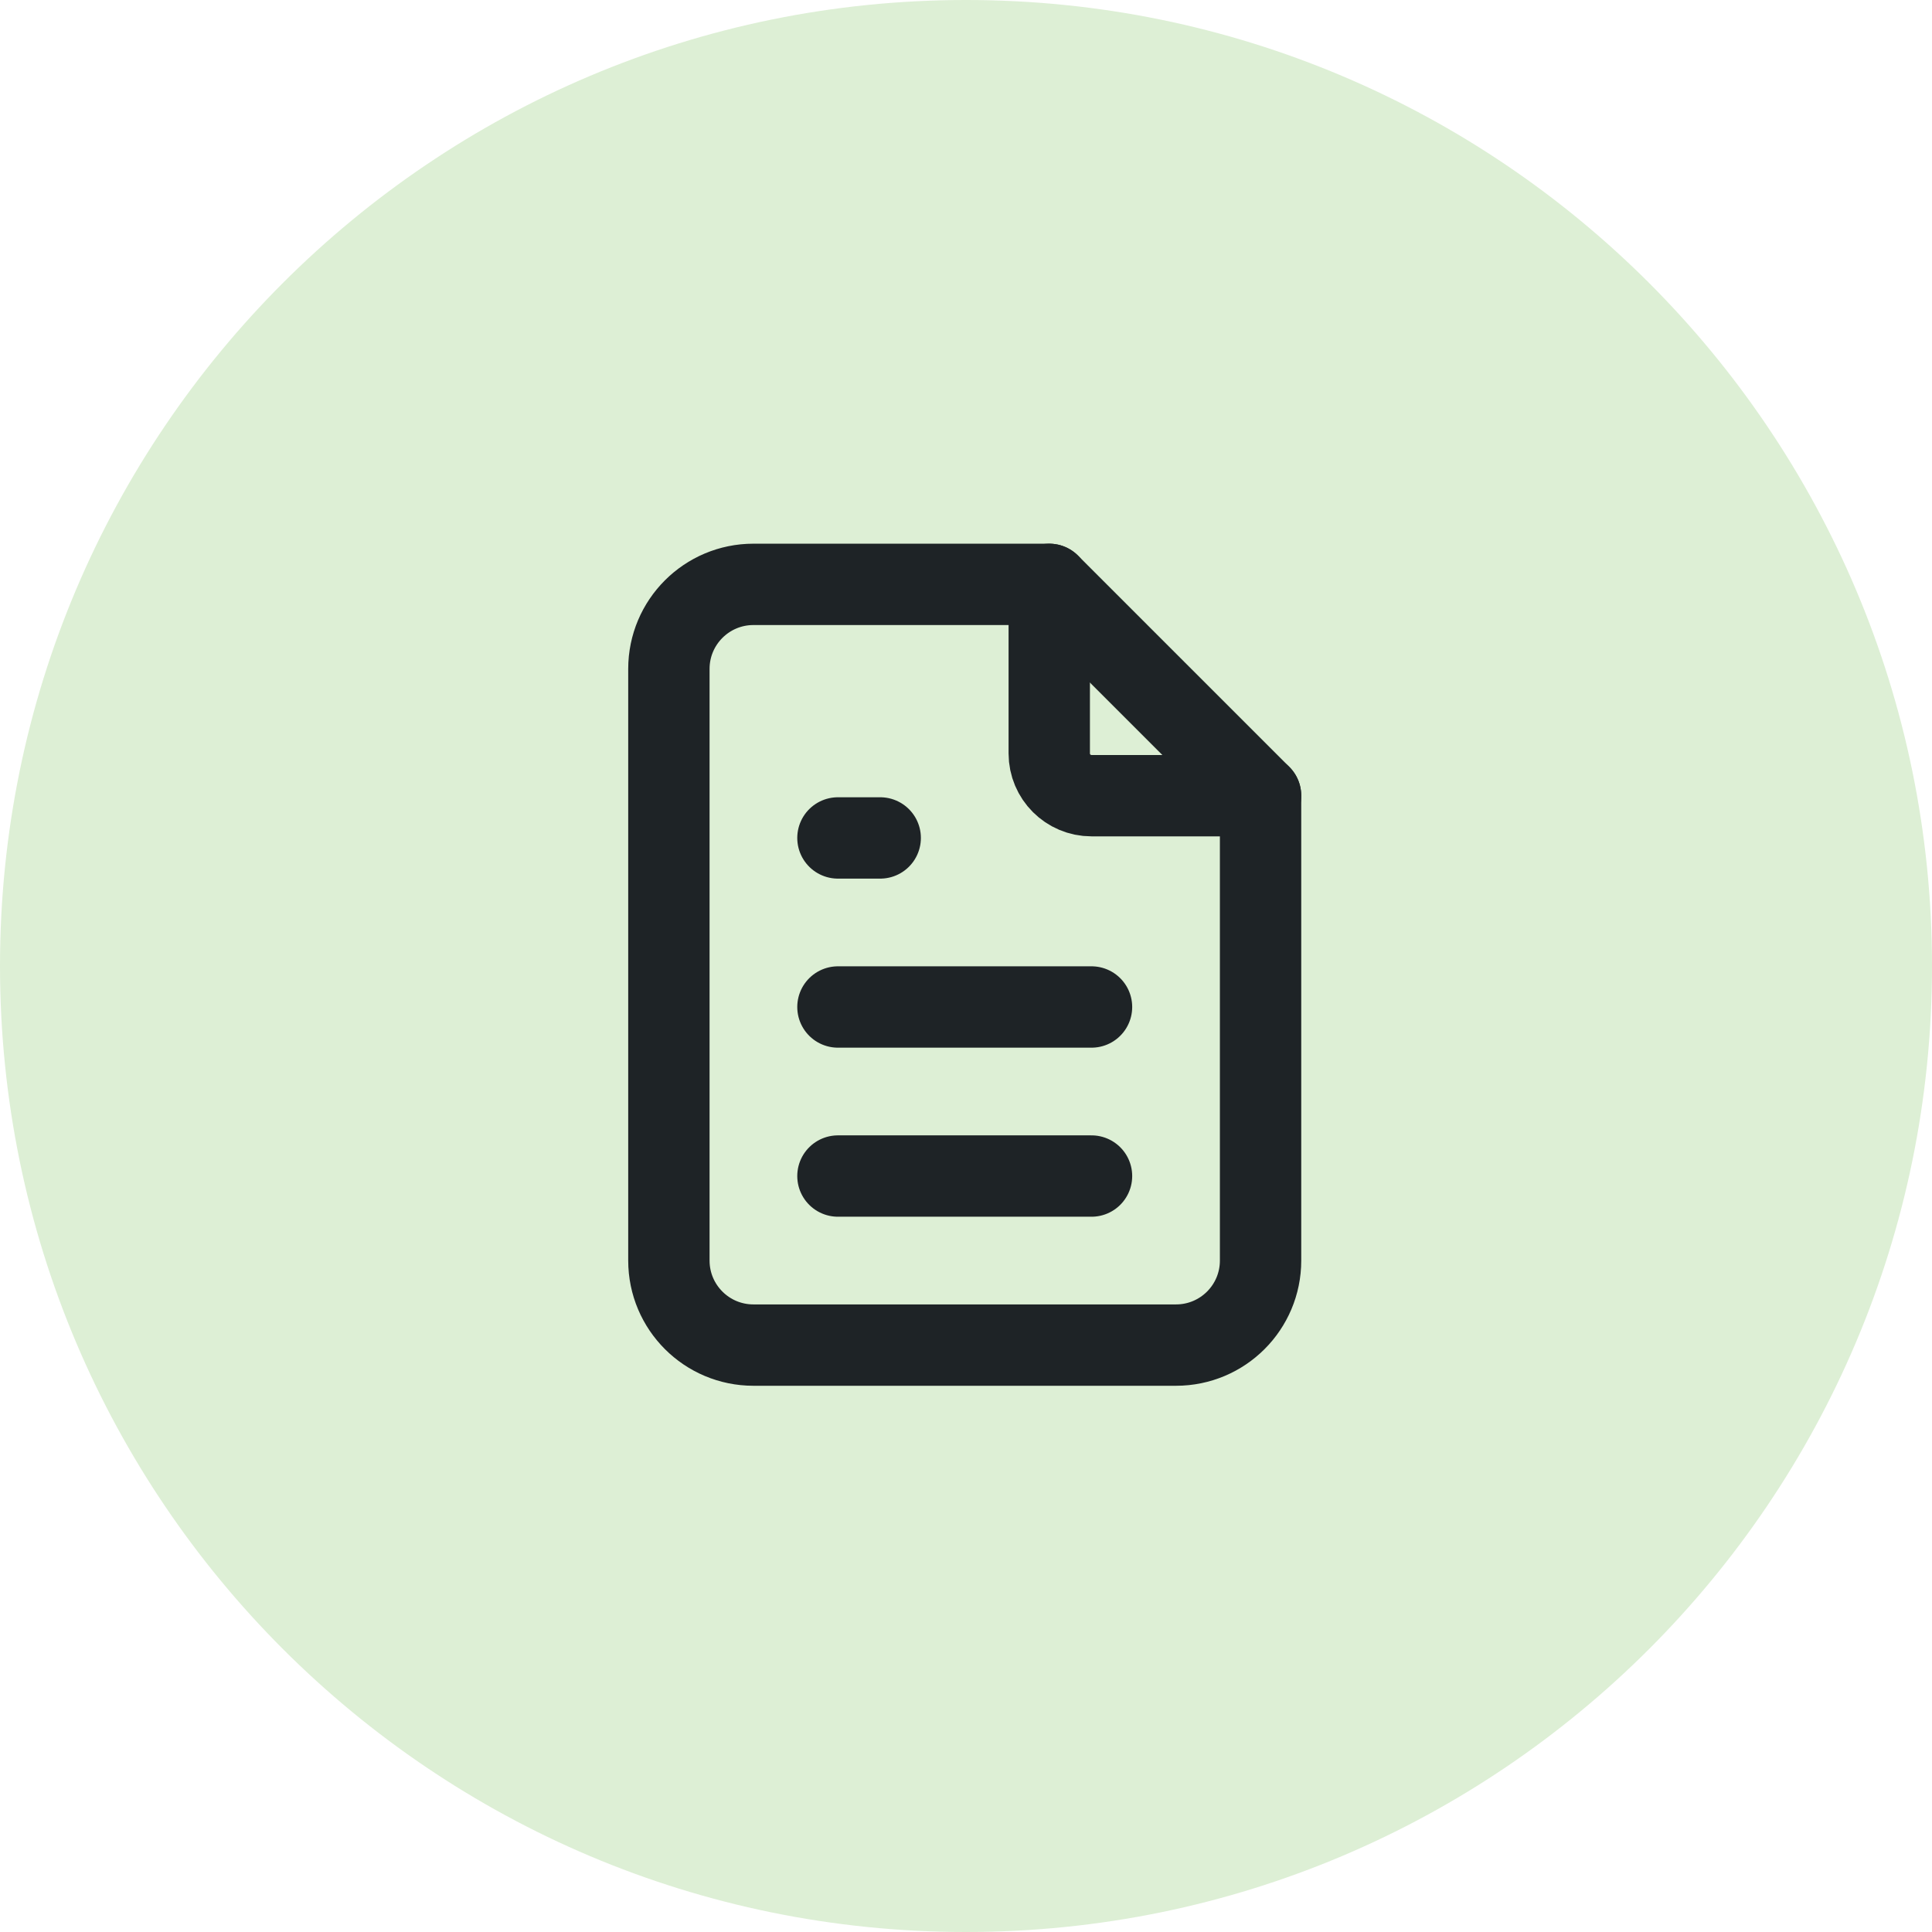
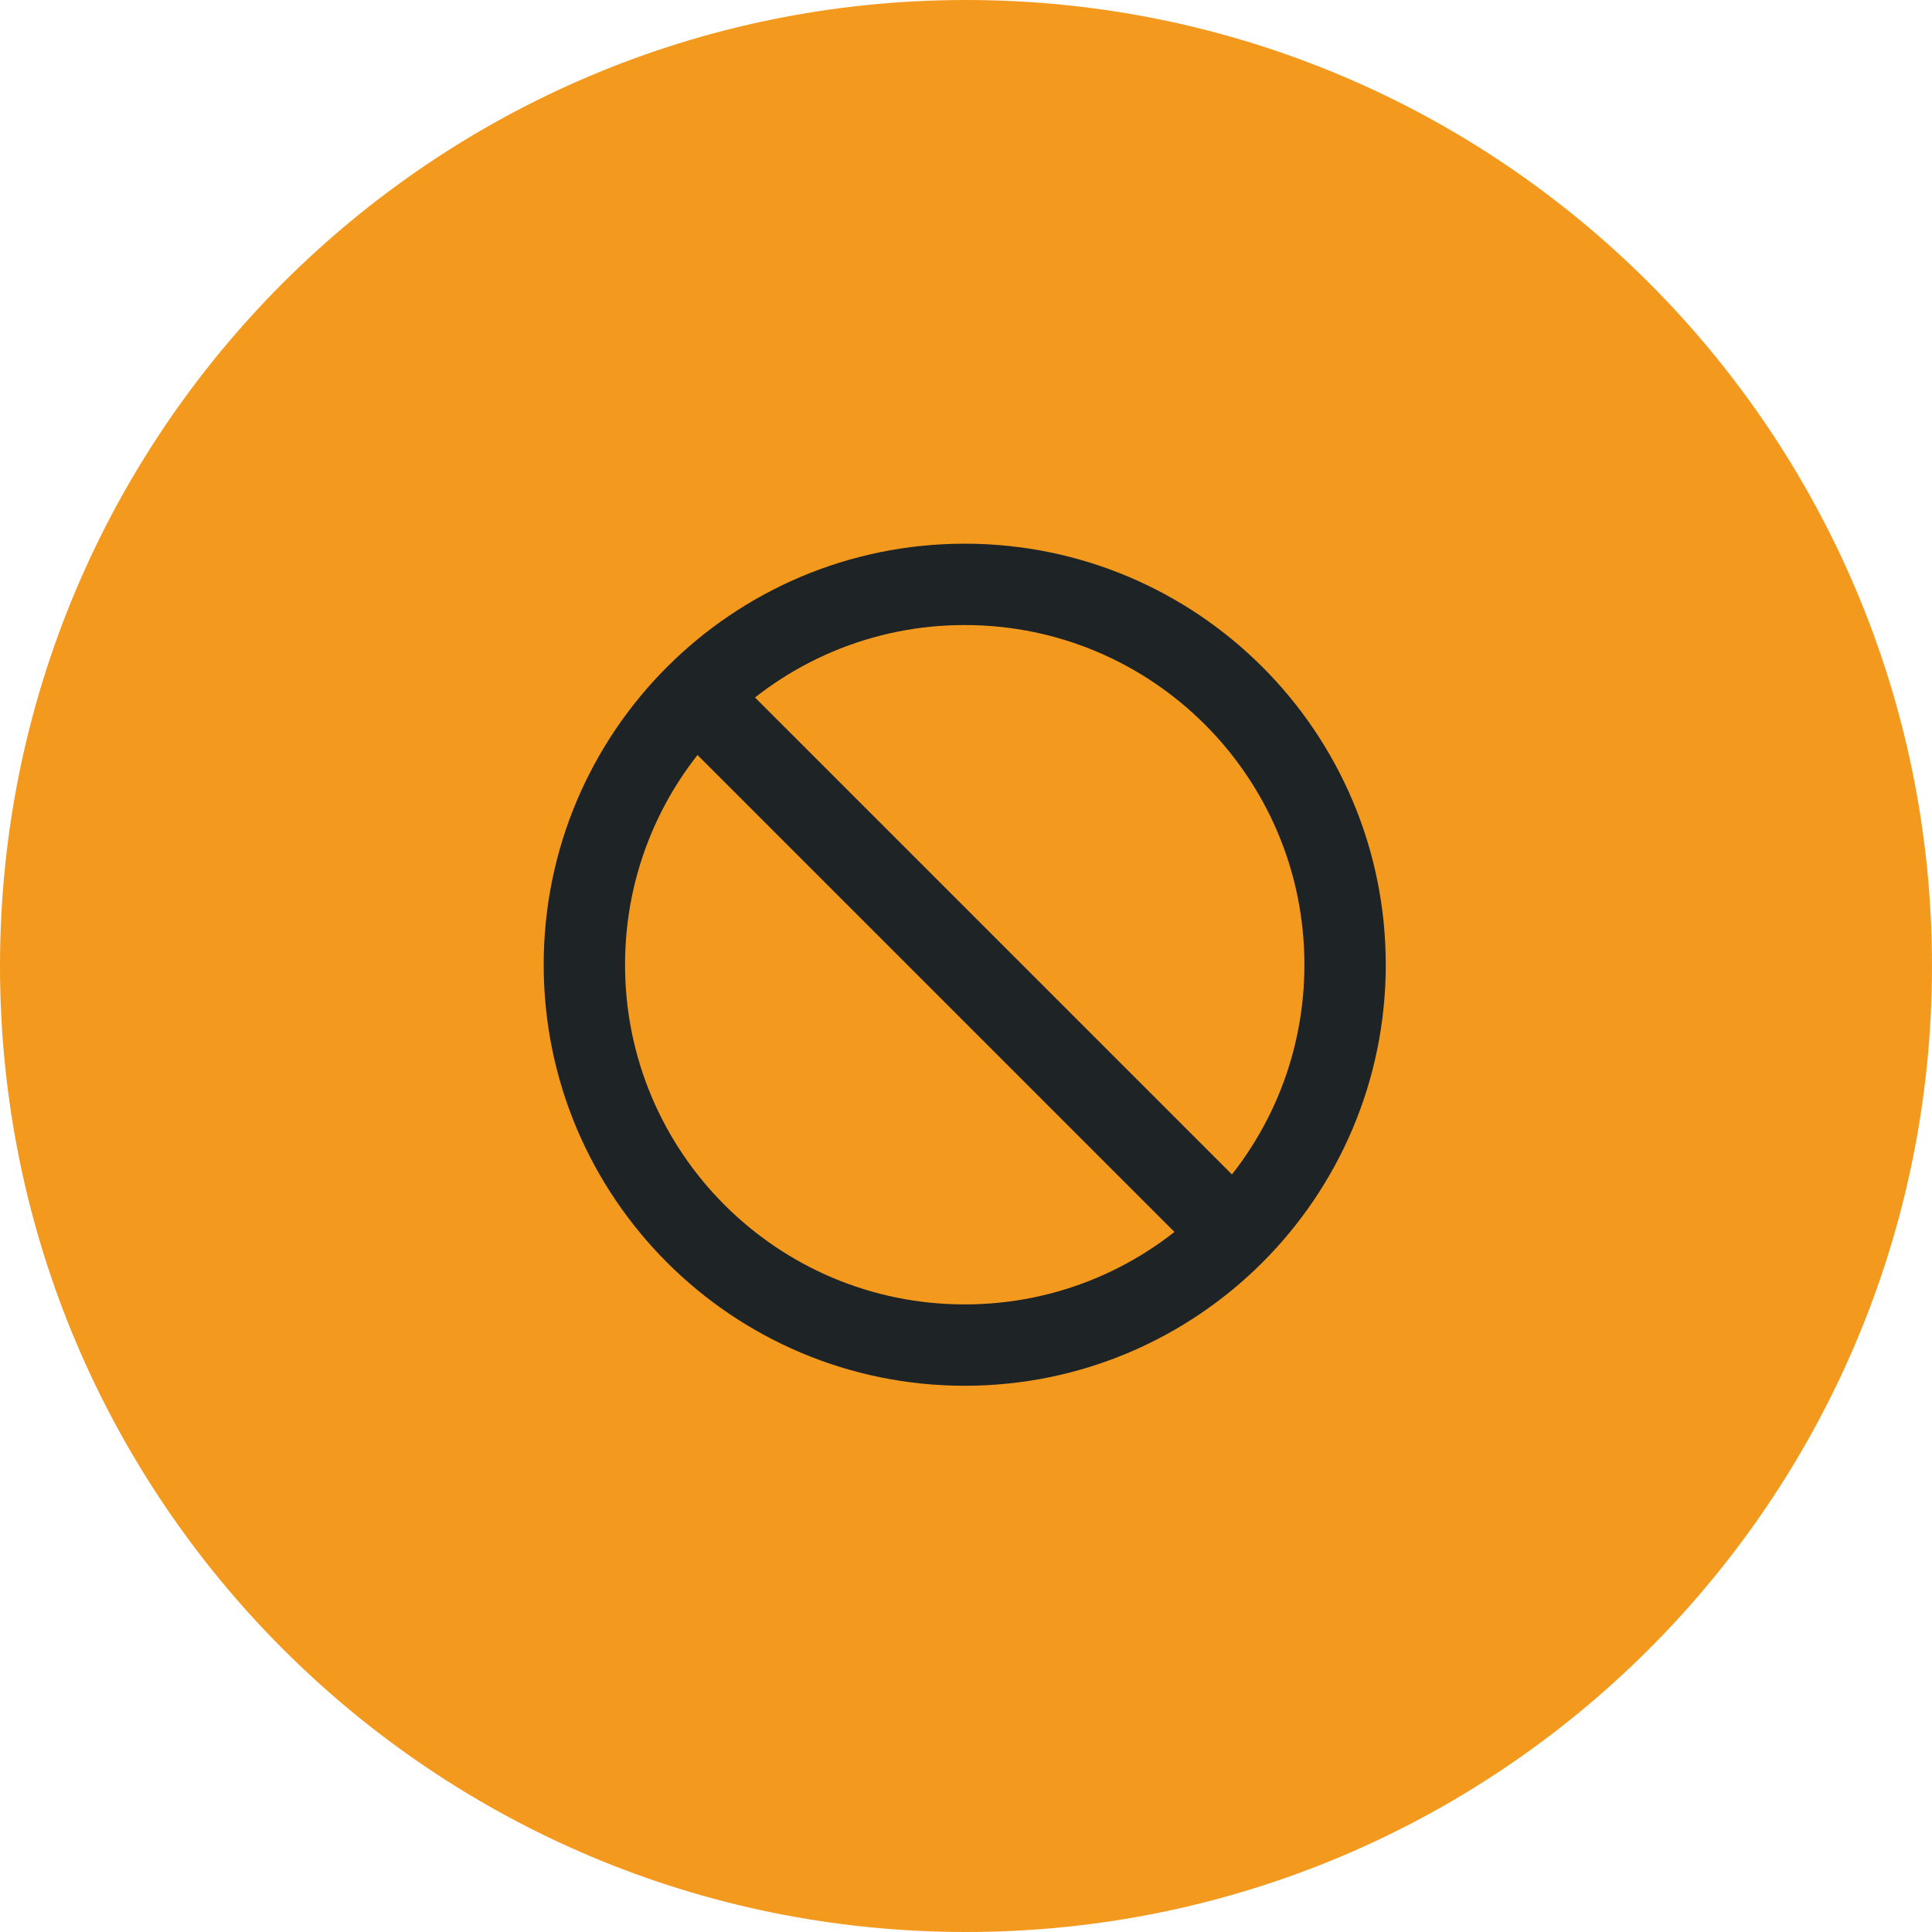
- <svg xmlns="http://www.w3.org/2000/svg" viewBox="1622 562 76 76" width="76" height="76">
-   <circle cx="1660" cy="600" r="38" fill="#DDEFD5" />
-   <g transform="translate(1640 580) scale(1.6625)" fill="none" stroke="#1E2326" stroke-width="1.925" stroke-linecap="round" stroke-linejoin="round">
-     <path d="M14 3v4a1 1 0 0 0 1 1h4" />
-     <path d="M17 21h-10a2 2 0 0 1 -2 -2v-14a2 2 0 0 1 2 -2h7l5 5v11a2 2 0 0 1 -2 2z" />
-     <path d="M9 9l1 0" />
-     <path d="M9 13l6 0" />
-     <path d="M9 17l6 0" />
+ <svg xmlns="http://www.w3.org/2000/svg" viewBox="942 562 76 76" width="76" height="76">
+   <circle cx="980" cy="600" r="38" fill="#F39A1E" />
+   <g transform="translate(960 580) scale(1.6625)" fill="none" stroke="#1E2326" stroke-width="1.925" stroke-linecap="round" stroke-linejoin="round">
+     <path d="M12 12m-9 0a9 9 0 1 0 18 0a9 9 0 1 0 -18 0" />
+     <path d="M5.7 5.7l12.6 12.6" />
  </g>
</svg>
